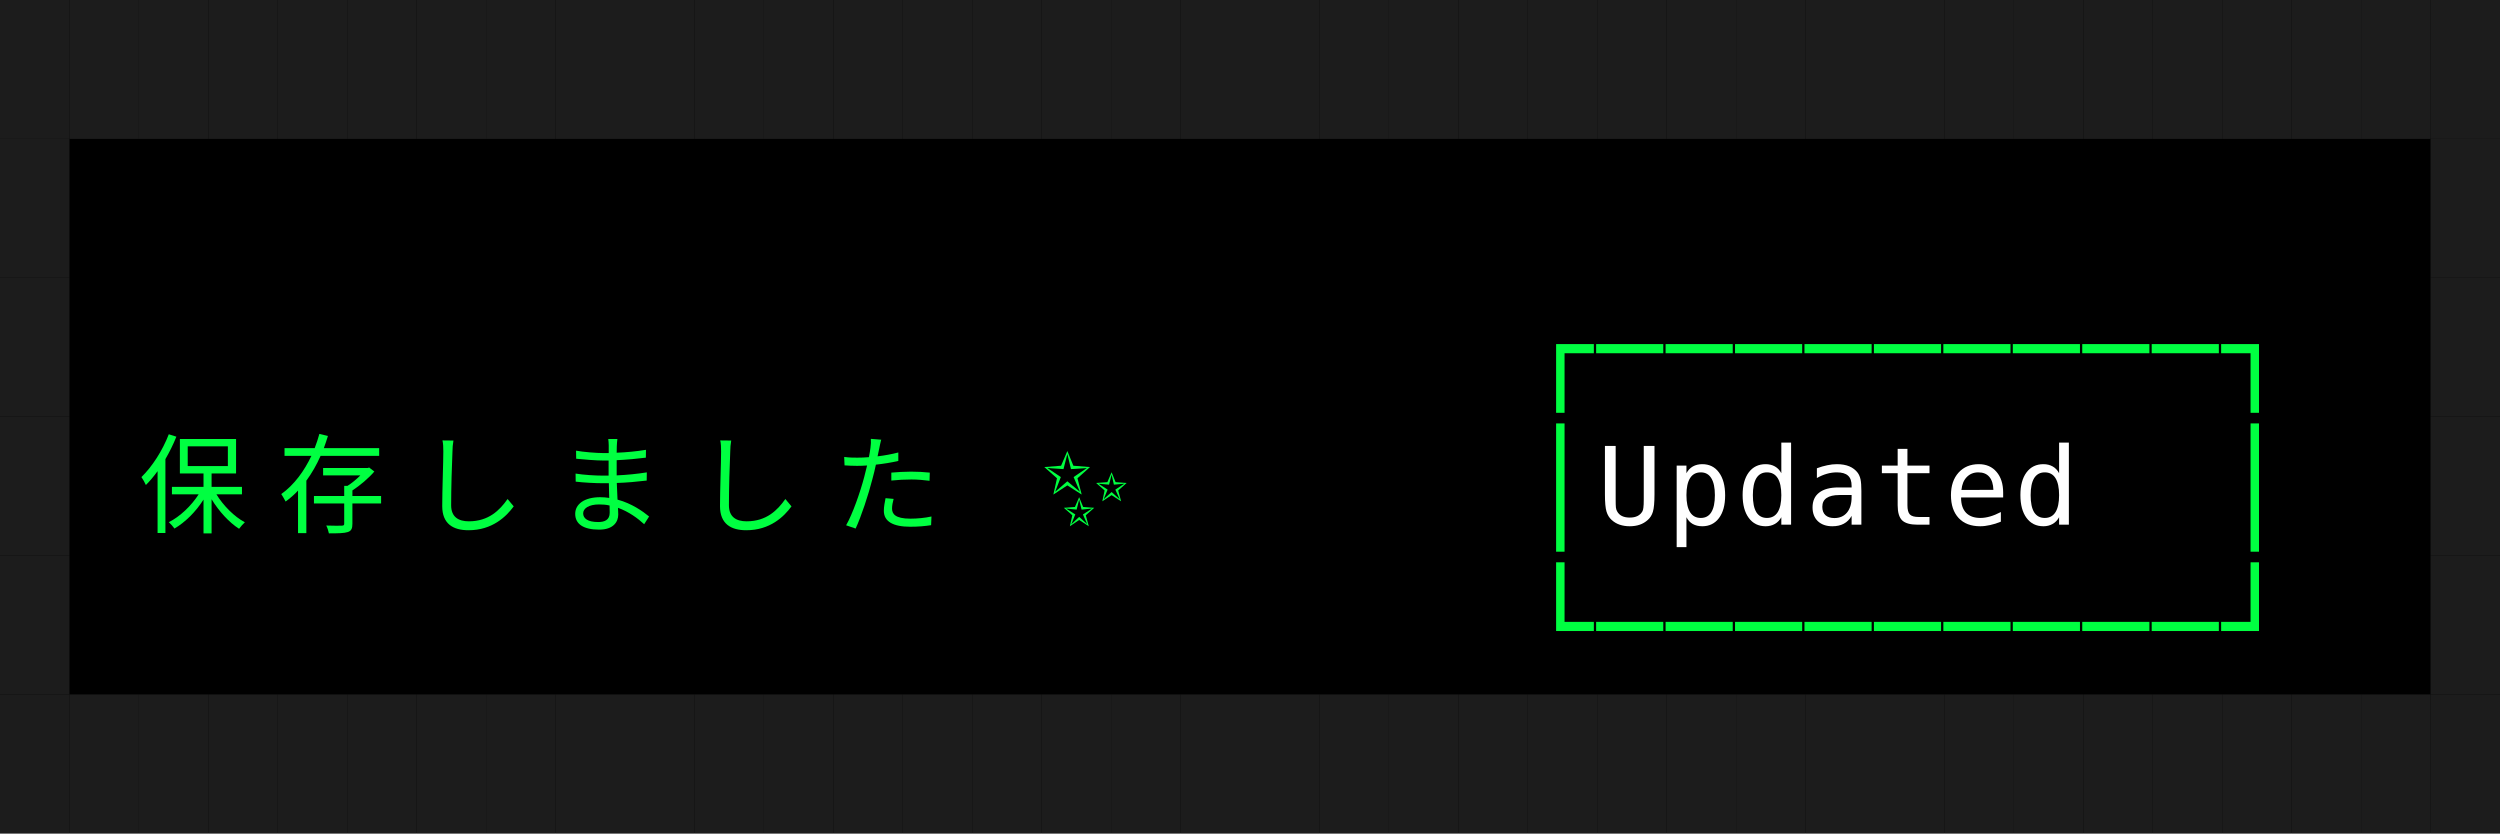
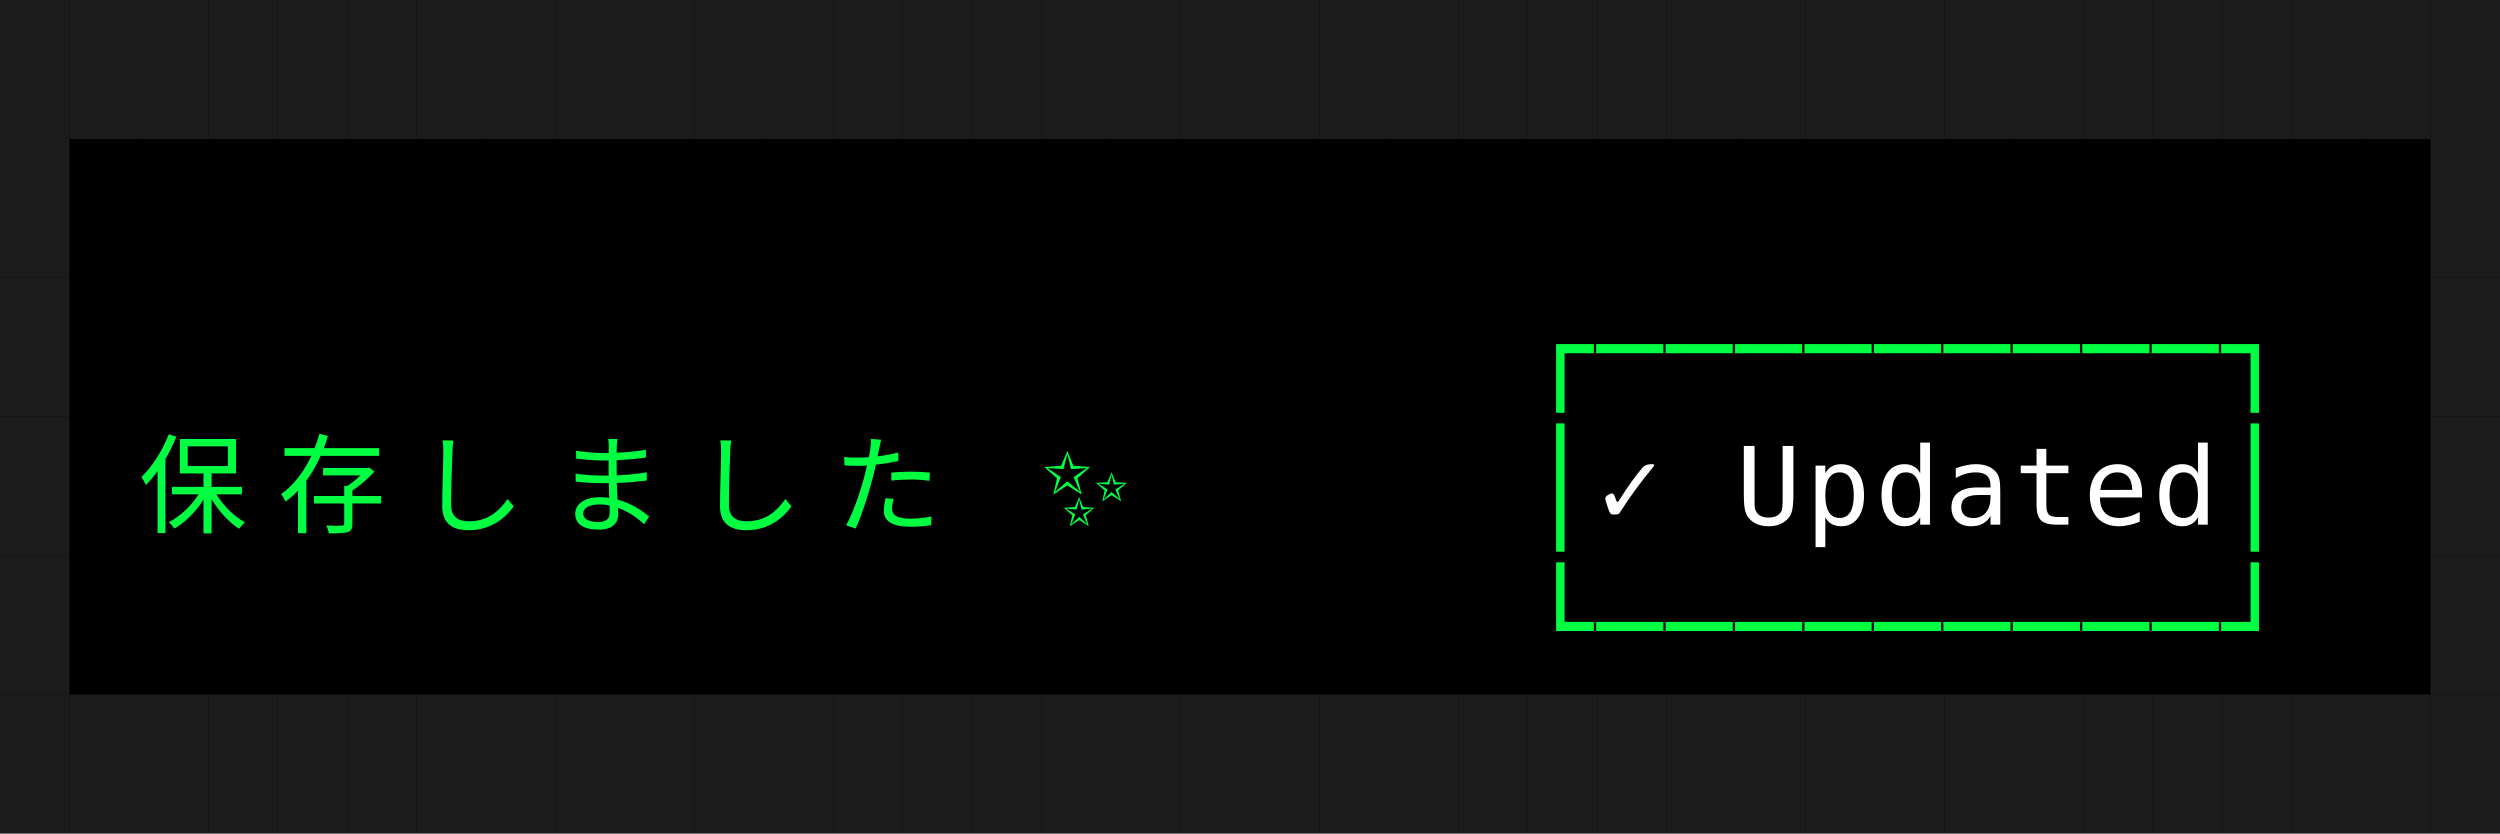
<svg xmlns="http://www.w3.org/2000/svg" width="324" height="108" viewBox="0 0 324 108" role="img" aria-label="Unicode Toast" style="background:#000000">
  <rect width="100%" height="100%" fill="#000000" />
  <g font-family="ui-monospace, SFMono-Regular, Menlo, Consolas, monospace" font-size="14">
    <rect x="0" y="0" width="9" height="18" fill="#1c1c1c" />
    <rect x="9" y="0" width="9" height="18" fill="#1c1c1c" />
    <rect x="18" y="0" width="9" height="18" fill="#1c1c1c" />
    <rect x="27" y="0" width="9" height="18" fill="#1c1c1c" />
    <rect x="36" y="0" width="9" height="18" fill="#1c1c1c" />
    <rect x="45" y="0" width="9" height="18" fill="#1c1c1c" />
    <rect x="54" y="0" width="9" height="18" fill="#1c1c1c" />
    <rect x="63" y="0" width="9" height="18" fill="#1c1c1c" />
    <rect x="72" y="0" width="9" height="18" fill="#1c1c1c" />
    <rect x="81" y="0" width="9" height="18" fill="#1c1c1c" />
    <rect x="90" y="0" width="9" height="18" fill="#1c1c1c" />
    <rect x="99" y="0" width="9" height="18" fill="#1c1c1c" />
    <rect x="108" y="0" width="9" height="18" fill="#1c1c1c" />
    <rect x="117" y="0" width="9" height="18" fill="#1c1c1c" />
    <rect x="126" y="0" width="9" height="18" fill="#1c1c1c" />
    <rect x="135" y="0" width="9" height="18" fill="#1c1c1c" />
    <rect x="144" y="0" width="9" height="18" fill="#1c1c1c" />
    <rect x="153" y="0" width="9" height="18" fill="#1c1c1c" />
    <rect x="162" y="0" width="9" height="18" fill="#1c1c1c" />
    <rect x="171" y="0" width="9" height="18" fill="#1c1c1c" />
    <rect x="180" y="0" width="9" height="18" fill="#1c1c1c" />
    <rect x="189" y="0" width="9" height="18" fill="#1c1c1c" />
    <rect x="198" y="0" width="9" height="18" fill="#1c1c1c" />
    <rect x="207" y="0" width="9" height="18" fill="#1c1c1c" />
    <rect x="216" y="0" width="9" height="18" fill="#1c1c1c" />
    <rect x="225" y="0" width="9" height="18" fill="#1c1c1c" />
    <rect x="234" y="0" width="9" height="18" fill="#1c1c1c" />
    <rect x="243" y="0" width="9" height="18" fill="#1c1c1c" />
    <rect x="252" y="0" width="9" height="18" fill="#1c1c1c" />
    <rect x="261" y="0" width="9" height="18" fill="#1c1c1c" />
    <rect x="270" y="0" width="9" height="18" fill="#1c1c1c" />
    <rect x="279" y="0" width="9" height="18" fill="#1c1c1c" />
    <rect x="288" y="0" width="9" height="18" fill="#1c1c1c" />
    <rect x="297" y="0" width="9" height="18" fill="#1c1c1c" />
    <rect x="306" y="0" width="9" height="18" fill="#1c1c1c" />
    <rect x="315" y="0" width="9" height="18" fill="#1c1c1c" />
    <rect x="0" y="18" width="9" height="18" fill="#1c1c1c" />
    <rect x="315" y="18" width="9" height="18" fill="#1c1c1c" />
    <rect x="0" y="36" width="9" height="18" fill="#1c1c1c" />
    <text x="198" y="50" fill="#00ff41">┌</text>
    <text x="207" y="50" fill="#00ff41">─</text>
    <text x="216" y="50" fill="#00ff41">─</text>
    <text x="225" y="50" fill="#00ff41">─</text>
    <text x="234" y="50" fill="#00ff41">─</text>
    <text x="243" y="50" fill="#00ff41">─</text>
    <text x="252" y="50" fill="#00ff41">─</text>
    <text x="261" y="50" fill="#00ff41">─</text>
    <text x="270" y="50" fill="#00ff41">─</text>
    <text x="279" y="50" fill="#00ff41">─</text>
    <text x="288" y="50" fill="#00ff41">┐</text>
    <rect x="315" y="36" width="9" height="18" fill="#1c1c1c" />
    <rect x="0" y="54" width="9" height="18" fill="#1c1c1c" />
    <text x="18" y="68" fill="#00ff41">保</text>
    <text x="36" y="68" fill="#00ff41">存</text>
    <text x="54" y="68" fill="#00ff41">し</text>
    <text x="72" y="68" fill="#00ff41">ま</text>
    <text x="90" y="68" fill="#00ff41">し</text>
    <text x="108" y="68" fill="#00ff41">た</text>
    <text x="135" y="68" fill="#00ff41">✨</text>
    <text x="198" y="68" fill="#00ff41">│</text>
-     <text x="207" y="68" fill="#ffffff">U</text>
-     <text x="216" y="68" fill="#ffffff">p</text>
-     <text x="225" y="68" fill="#ffffff">d</text>
-     <text x="234" y="68" fill="#ffffff">a</text>
-     <text x="243" y="68" fill="#ffffff">t</text>
-     <text x="252" y="68" fill="#ffffff">e</text>
-     <text x="261" y="68" fill="#ffffff">d</text>
+     <text x="207" y="68" fill="#ffffff">✓</text>
+     <text x="225" y="68" fill="#ffffff">U</text>
+     <text x="234" y="68" fill="#ffffff">p</text>
+     <text x="243" y="68" fill="#ffffff">d</text>
+     <text x="252" y="68" fill="#ffffff">a</text>
+     <text x="261" y="68" fill="#ffffff">t</text>
+     <text x="270" y="68" fill="#ffffff">e</text>
+     <text x="279" y="68" fill="#ffffff">d</text>
    <text x="288" y="68" fill="#00ff41">│</text>
    <rect x="315" y="54" width="9" height="18" fill="#1c1c1c" />
    <rect x="0" y="72" width="9" height="18" fill="#1c1c1c" />
    <text x="198" y="86" fill="#00ff41">└</text>
    <text x="207" y="86" fill="#00ff41">─</text>
    <text x="216" y="86" fill="#00ff41">─</text>
    <text x="225" y="86" fill="#00ff41">─</text>
    <text x="234" y="86" fill="#00ff41">─</text>
    <text x="243" y="86" fill="#00ff41">─</text>
    <text x="252" y="86" fill="#00ff41">─</text>
    <text x="261" y="86" fill="#00ff41">─</text>
    <text x="270" y="86" fill="#00ff41">─</text>
    <text x="279" y="86" fill="#00ff41">─</text>
    <text x="288" y="86" fill="#00ff41">┘</text>
    <rect x="315" y="72" width="9" height="18" fill="#1c1c1c" />
    <rect x="0" y="90" width="9" height="18" fill="#1c1c1c" />
    <rect x="9" y="90" width="9" height="18" fill="#1c1c1c" />
    <rect x="18" y="90" width="9" height="18" fill="#1c1c1c" />
    <rect x="27" y="90" width="9" height="18" fill="#1c1c1c" />
    <rect x="36" y="90" width="9" height="18" fill="#1c1c1c" />
    <rect x="45" y="90" width="9" height="18" fill="#1c1c1c" />
    <rect x="54" y="90" width="9" height="18" fill="#1c1c1c" />
    <rect x="63" y="90" width="9" height="18" fill="#1c1c1c" />
    <rect x="72" y="90" width="9" height="18" fill="#1c1c1c" />
    <rect x="81" y="90" width="9" height="18" fill="#1c1c1c" />
    <rect x="90" y="90" width="9" height="18" fill="#1c1c1c" />
    <rect x="99" y="90" width="9" height="18" fill="#1c1c1c" />
    <rect x="108" y="90" width="9" height="18" fill="#1c1c1c" />
    <rect x="117" y="90" width="9" height="18" fill="#1c1c1c" />
    <rect x="126" y="90" width="9" height="18" fill="#1c1c1c" />
    <rect x="135" y="90" width="9" height="18" fill="#1c1c1c" />
    <rect x="144" y="90" width="9" height="18" fill="#1c1c1c" />
    <rect x="153" y="90" width="9" height="18" fill="#1c1c1c" />
    <rect x="162" y="90" width="9" height="18" fill="#1c1c1c" />
    <rect x="171" y="90" width="9" height="18" fill="#1c1c1c" />
    <rect x="180" y="90" width="9" height="18" fill="#1c1c1c" />
    <rect x="189" y="90" width="9" height="18" fill="#1c1c1c" />
    <rect x="198" y="90" width="9" height="18" fill="#1c1c1c" />
    <rect x="207" y="90" width="9" height="18" fill="#1c1c1c" />
    <rect x="216" y="90" width="9" height="18" fill="#1c1c1c" />
    <rect x="225" y="90" width="9" height="18" fill="#1c1c1c" />
    <rect x="234" y="90" width="9" height="18" fill="#1c1c1c" />
    <rect x="243" y="90" width="9" height="18" fill="#1c1c1c" />
    <rect x="252" y="90" width="9" height="18" fill="#1c1c1c" />
    <rect x="261" y="90" width="9" height="18" fill="#1c1c1c" />
    <rect x="270" y="90" width="9" height="18" fill="#1c1c1c" />
    <rect x="279" y="90" width="9" height="18" fill="#1c1c1c" />
    <rect x="288" y="90" width="9" height="18" fill="#1c1c1c" />
    <rect x="297" y="90" width="9" height="18" fill="#1c1c1c" />
    <rect x="306" y="90" width="9" height="18" fill="#1c1c1c" />
    <rect x="315" y="90" width="9" height="18" fill="#1c1c1c" />
  </g>
</svg>
